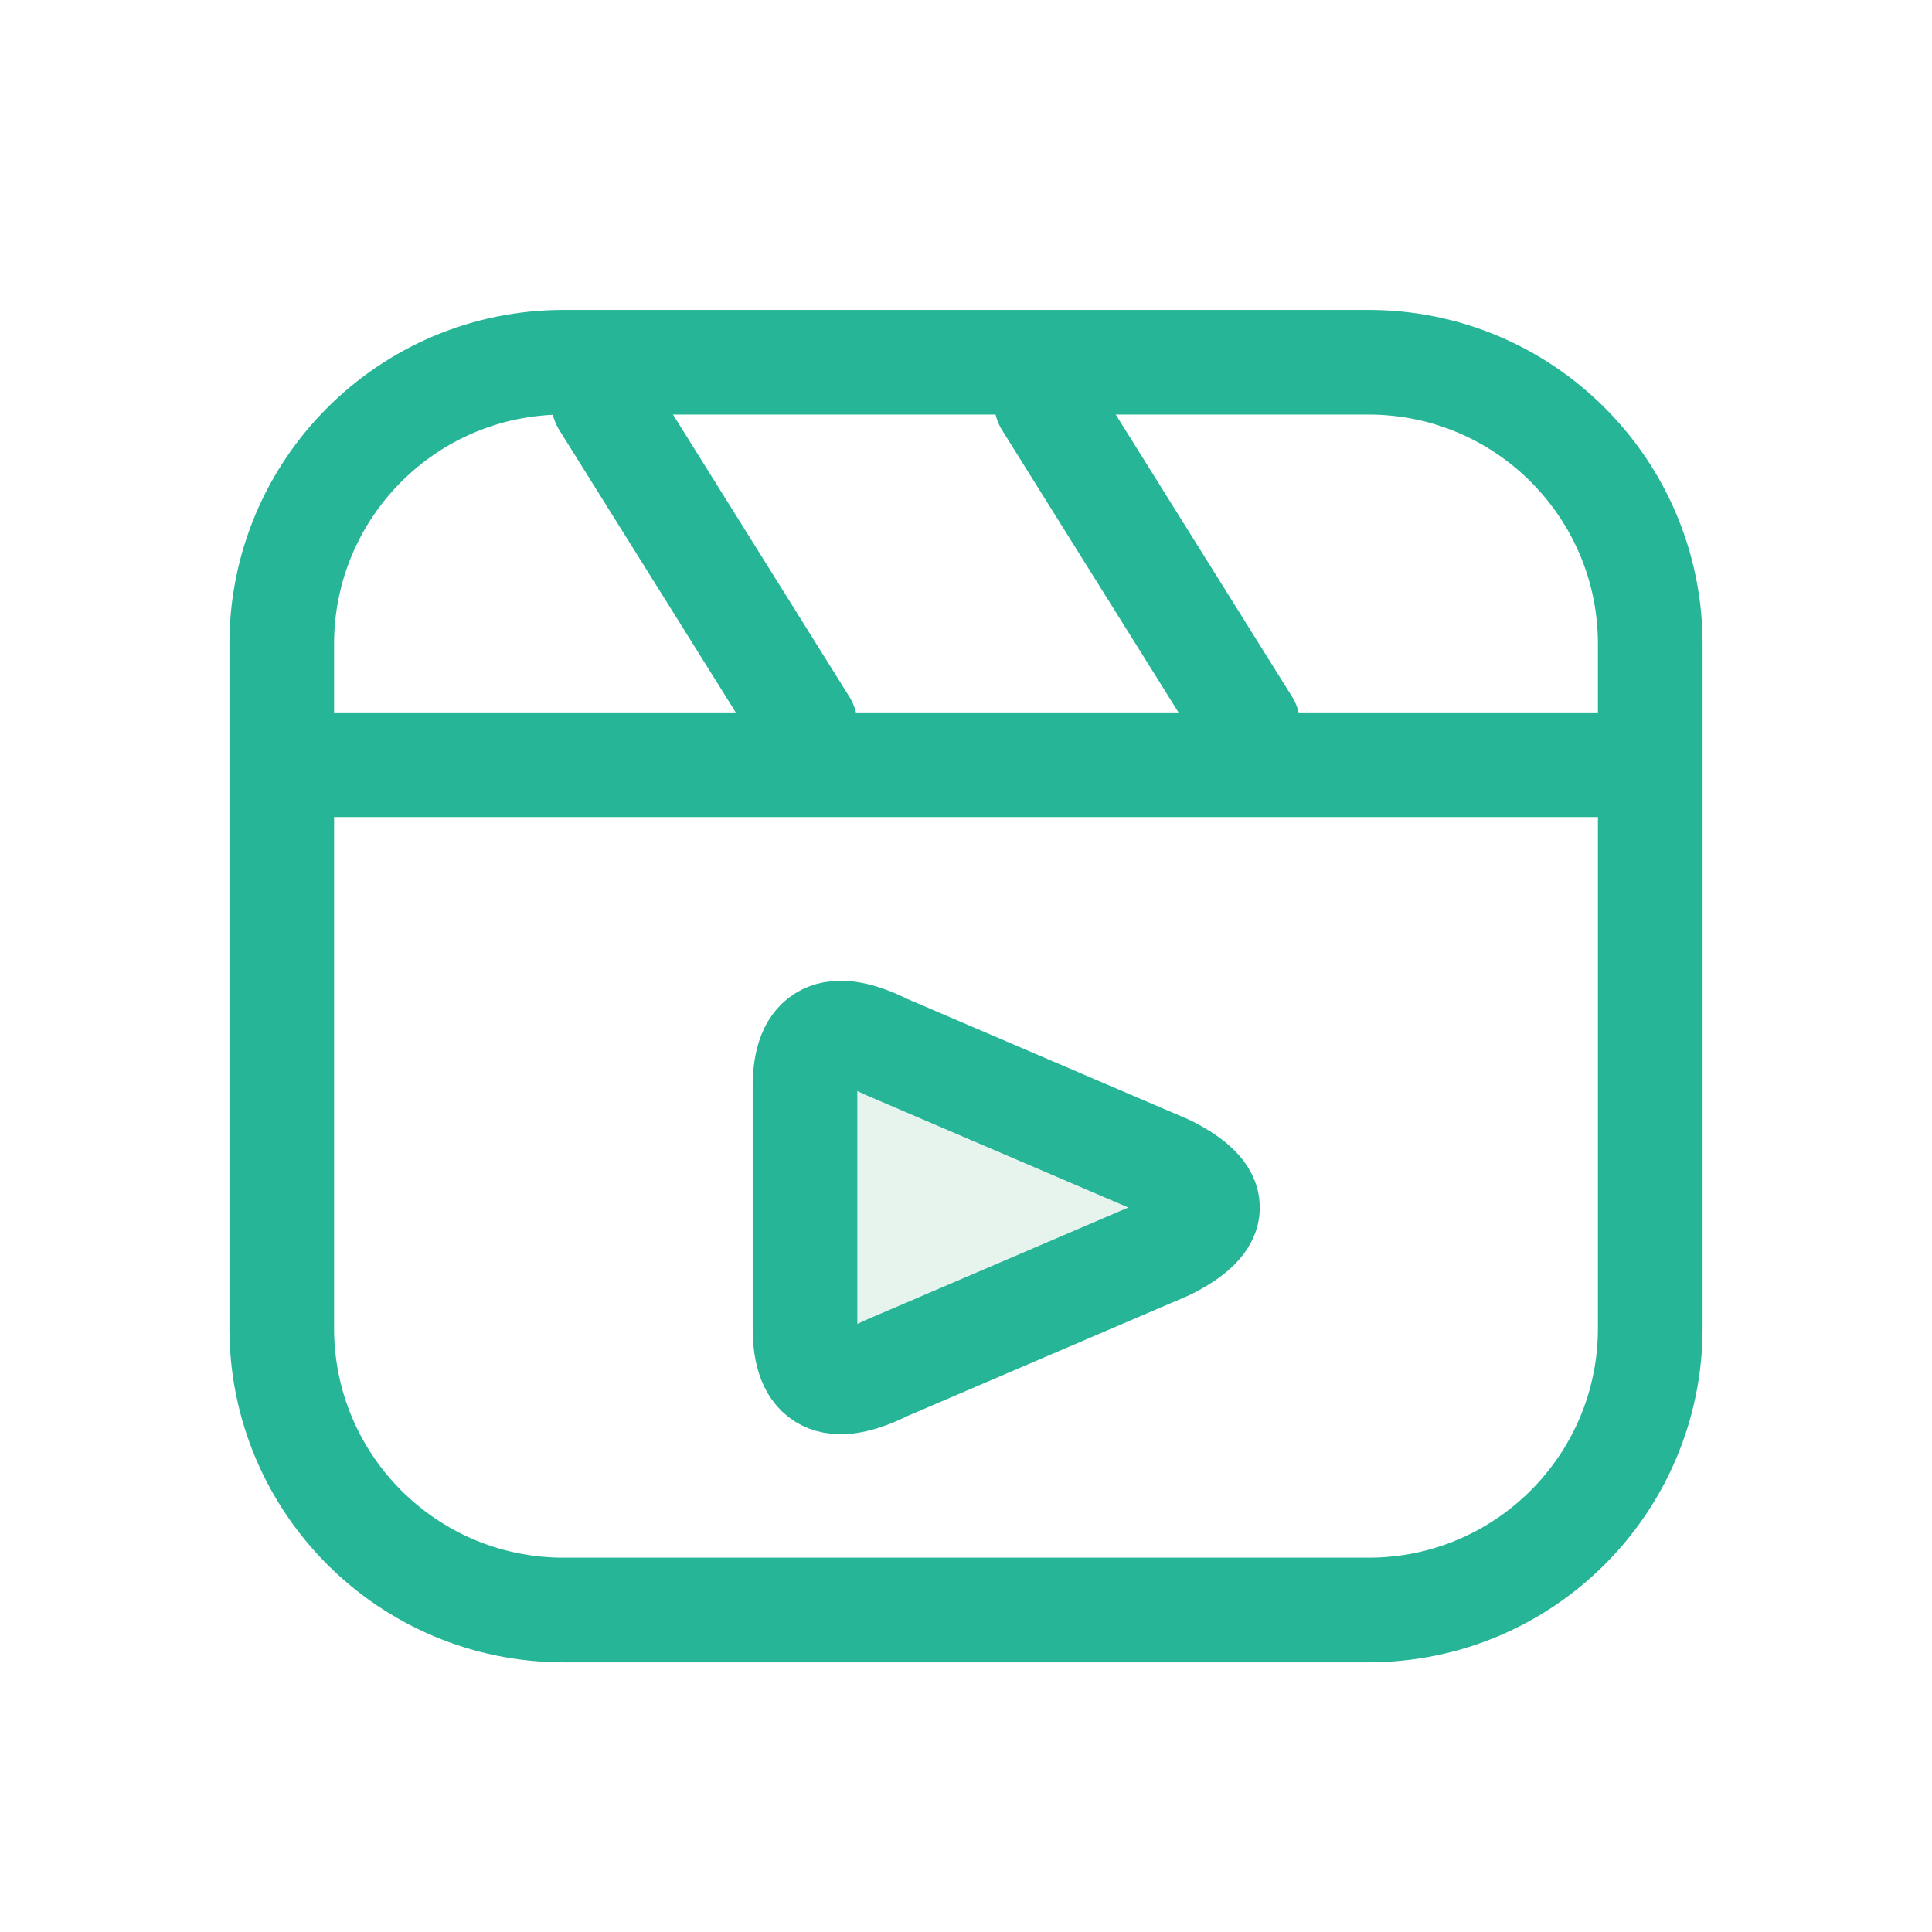
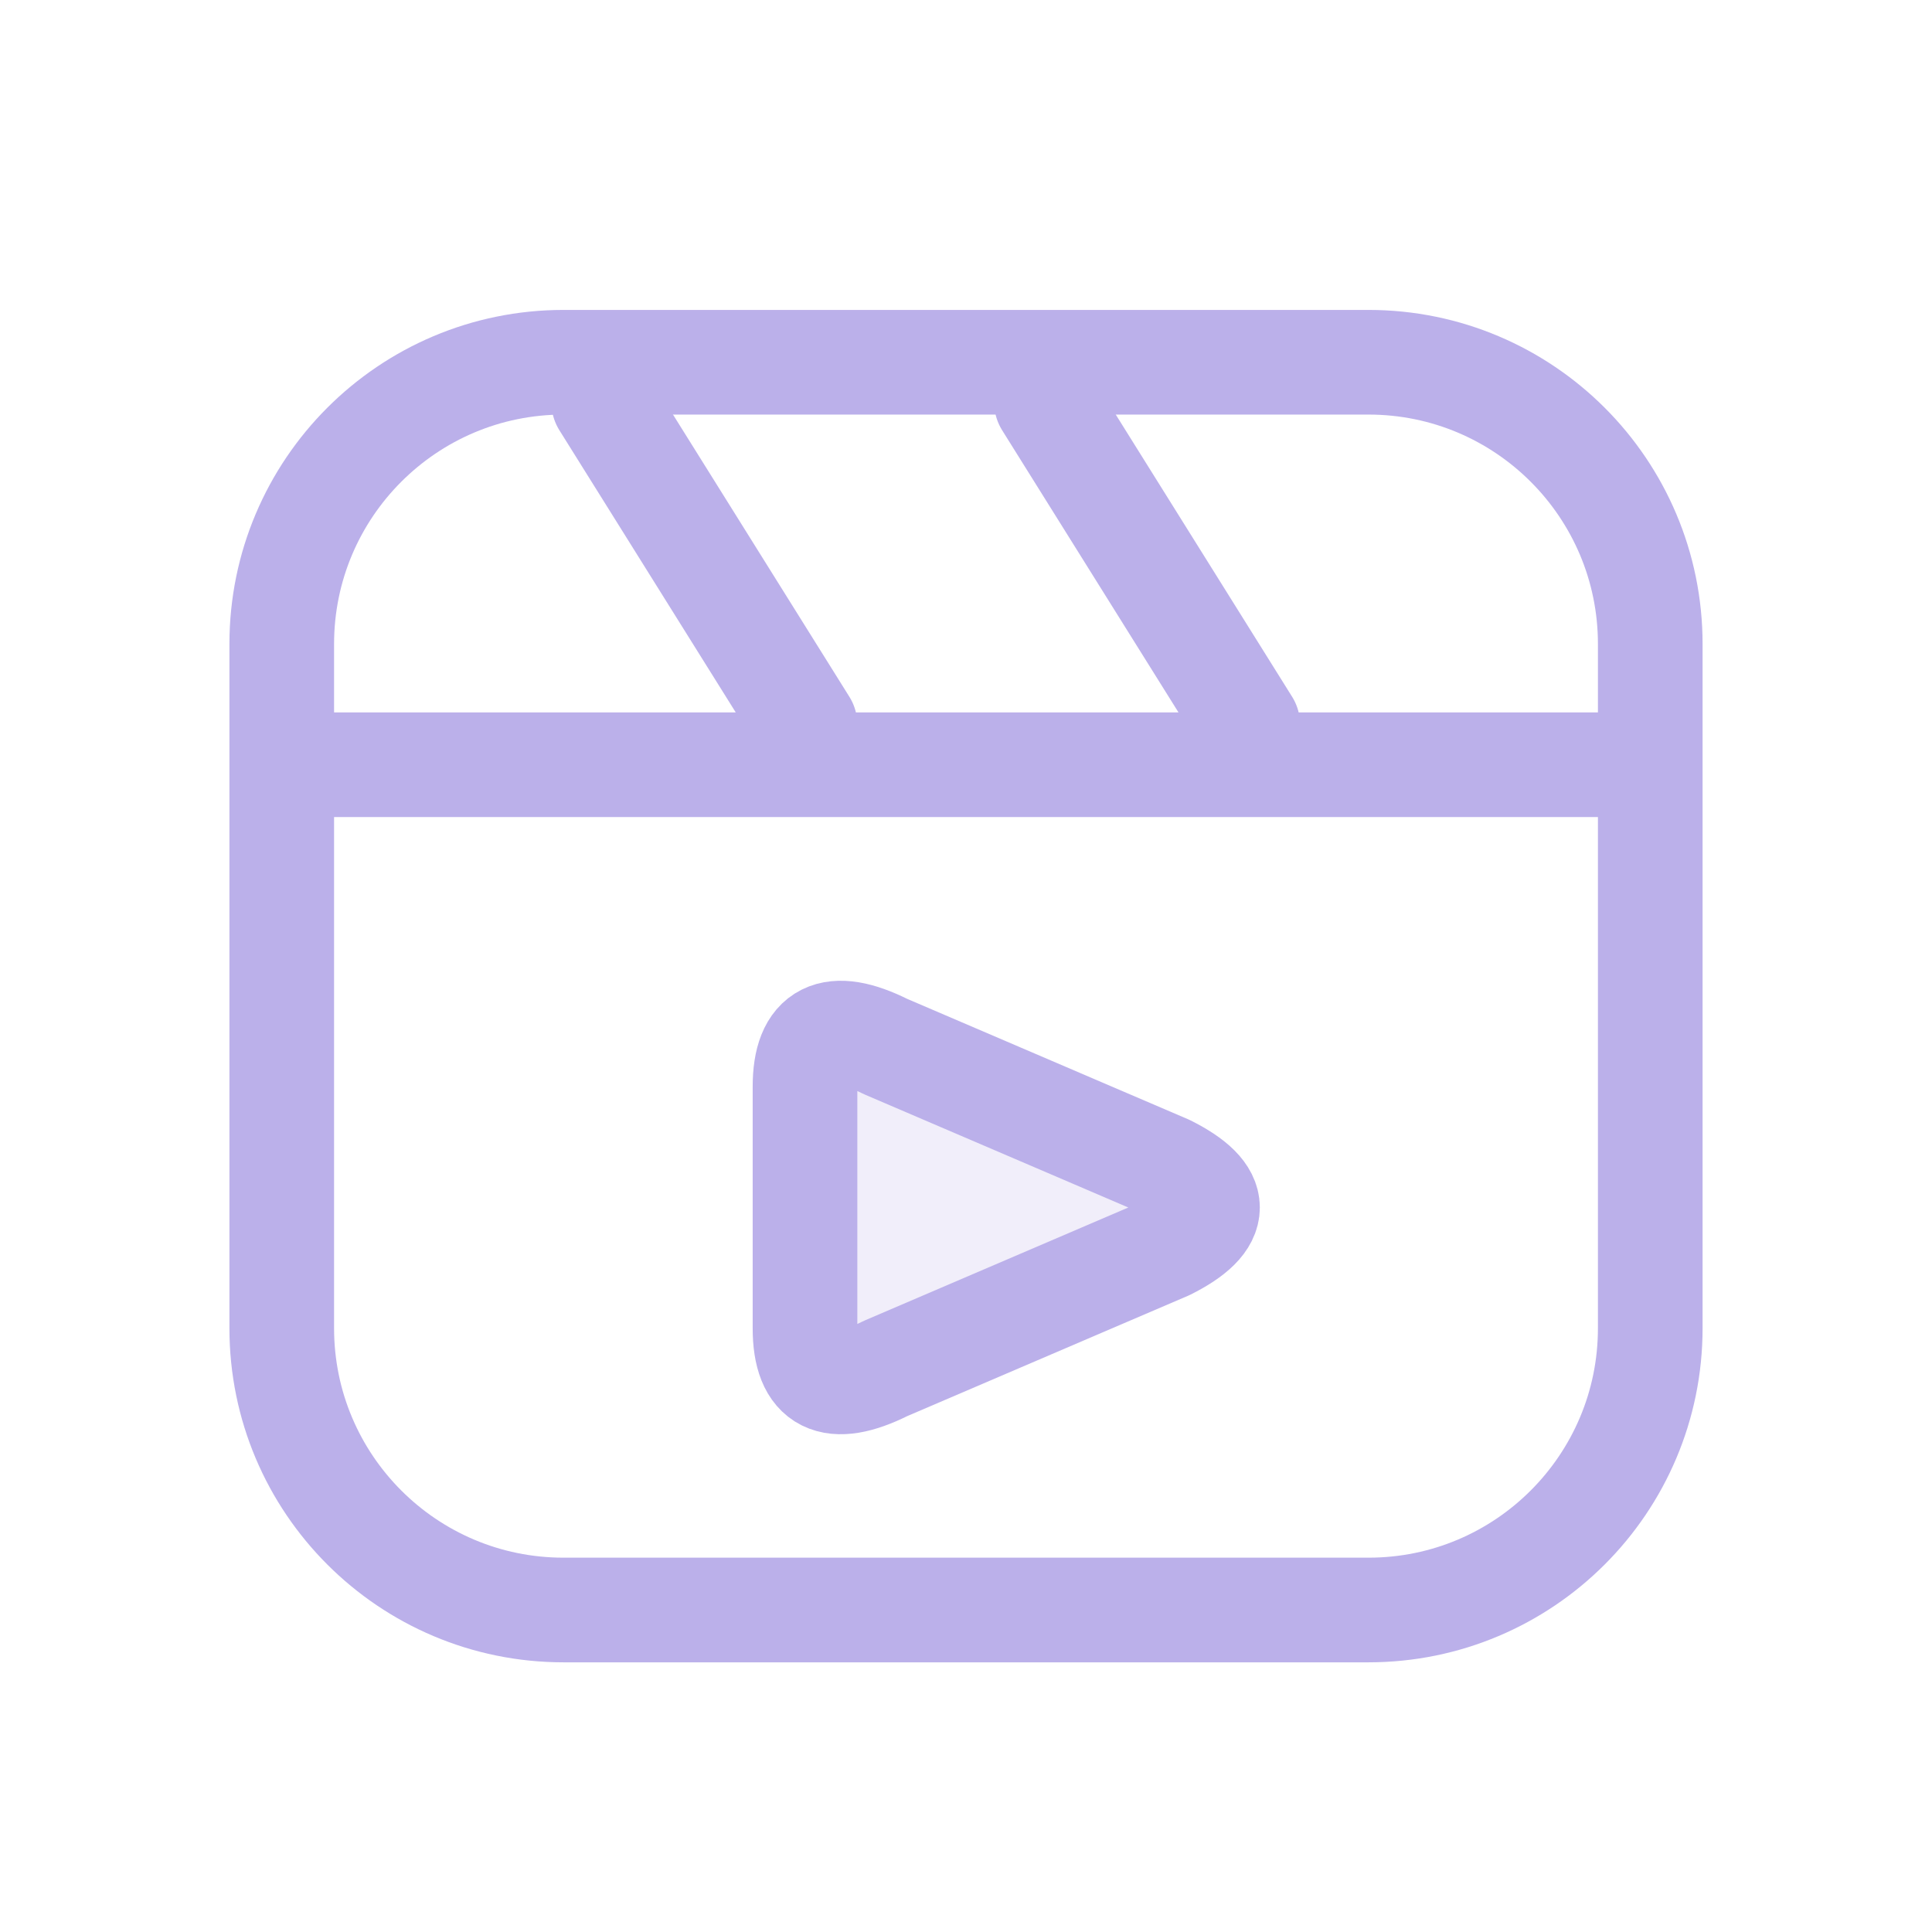
<svg xmlns="http://www.w3.org/2000/svg" width="80" height="80" viewBox="0 0 48 48" aria-hidden="true" focusable="false">
-   <g fill="none" stroke="#27B597" stroke-width="2.6" stroke-linecap="round" stroke-linejoin="round">
+   <g fill="none" stroke="#BBB0EA" stroke-width="2.6" stroke-linecap="round" stroke-linejoin="round">
    <rect x="7" y="9" width="34" height="31" rx="7" />
    <path d="M8 19h32M15 10l5 8m6-8 5 8" />
-     <path d="M20 27q0-2 2-1l7 3q2 1 0 2l-7 3q-2 1-2-1Z" fill="#E7F4EE" />
+     <path d="M20 27q0-2 2-1l7 3q2 1 0 2l-7 3q-2 1-2-1Z" fill="#F1EEFA" />
  </g>
</svg>
